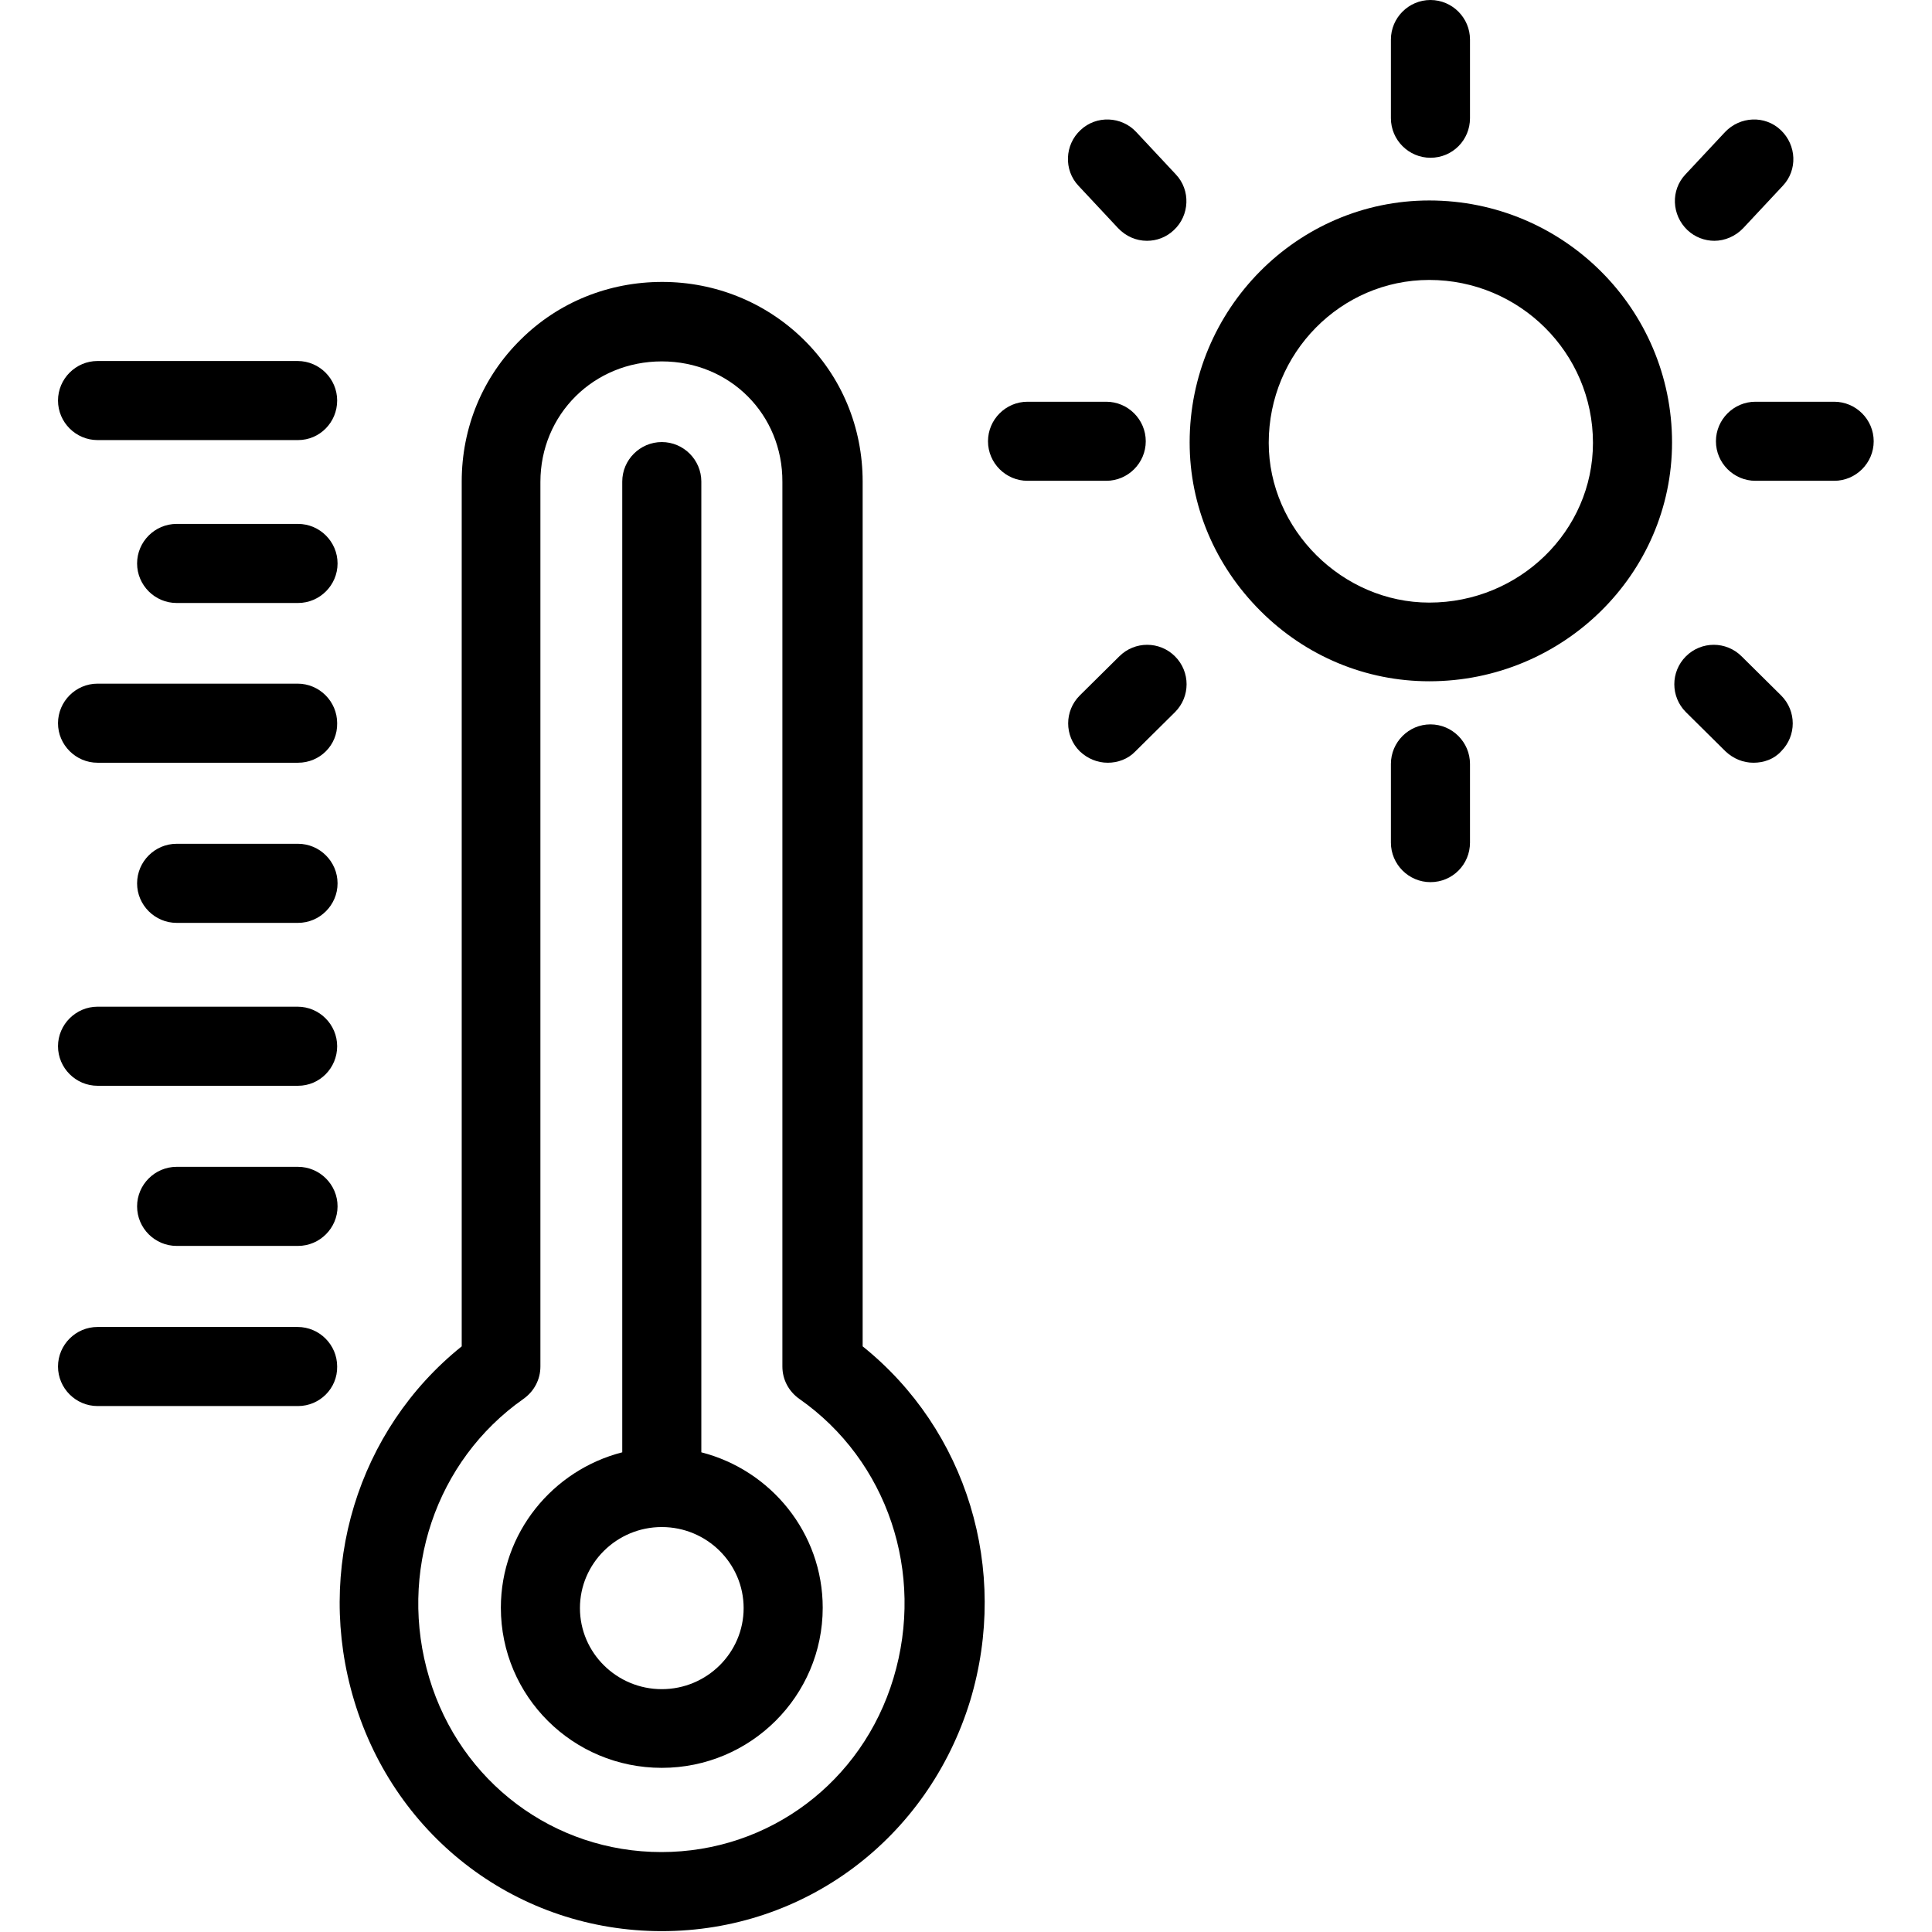
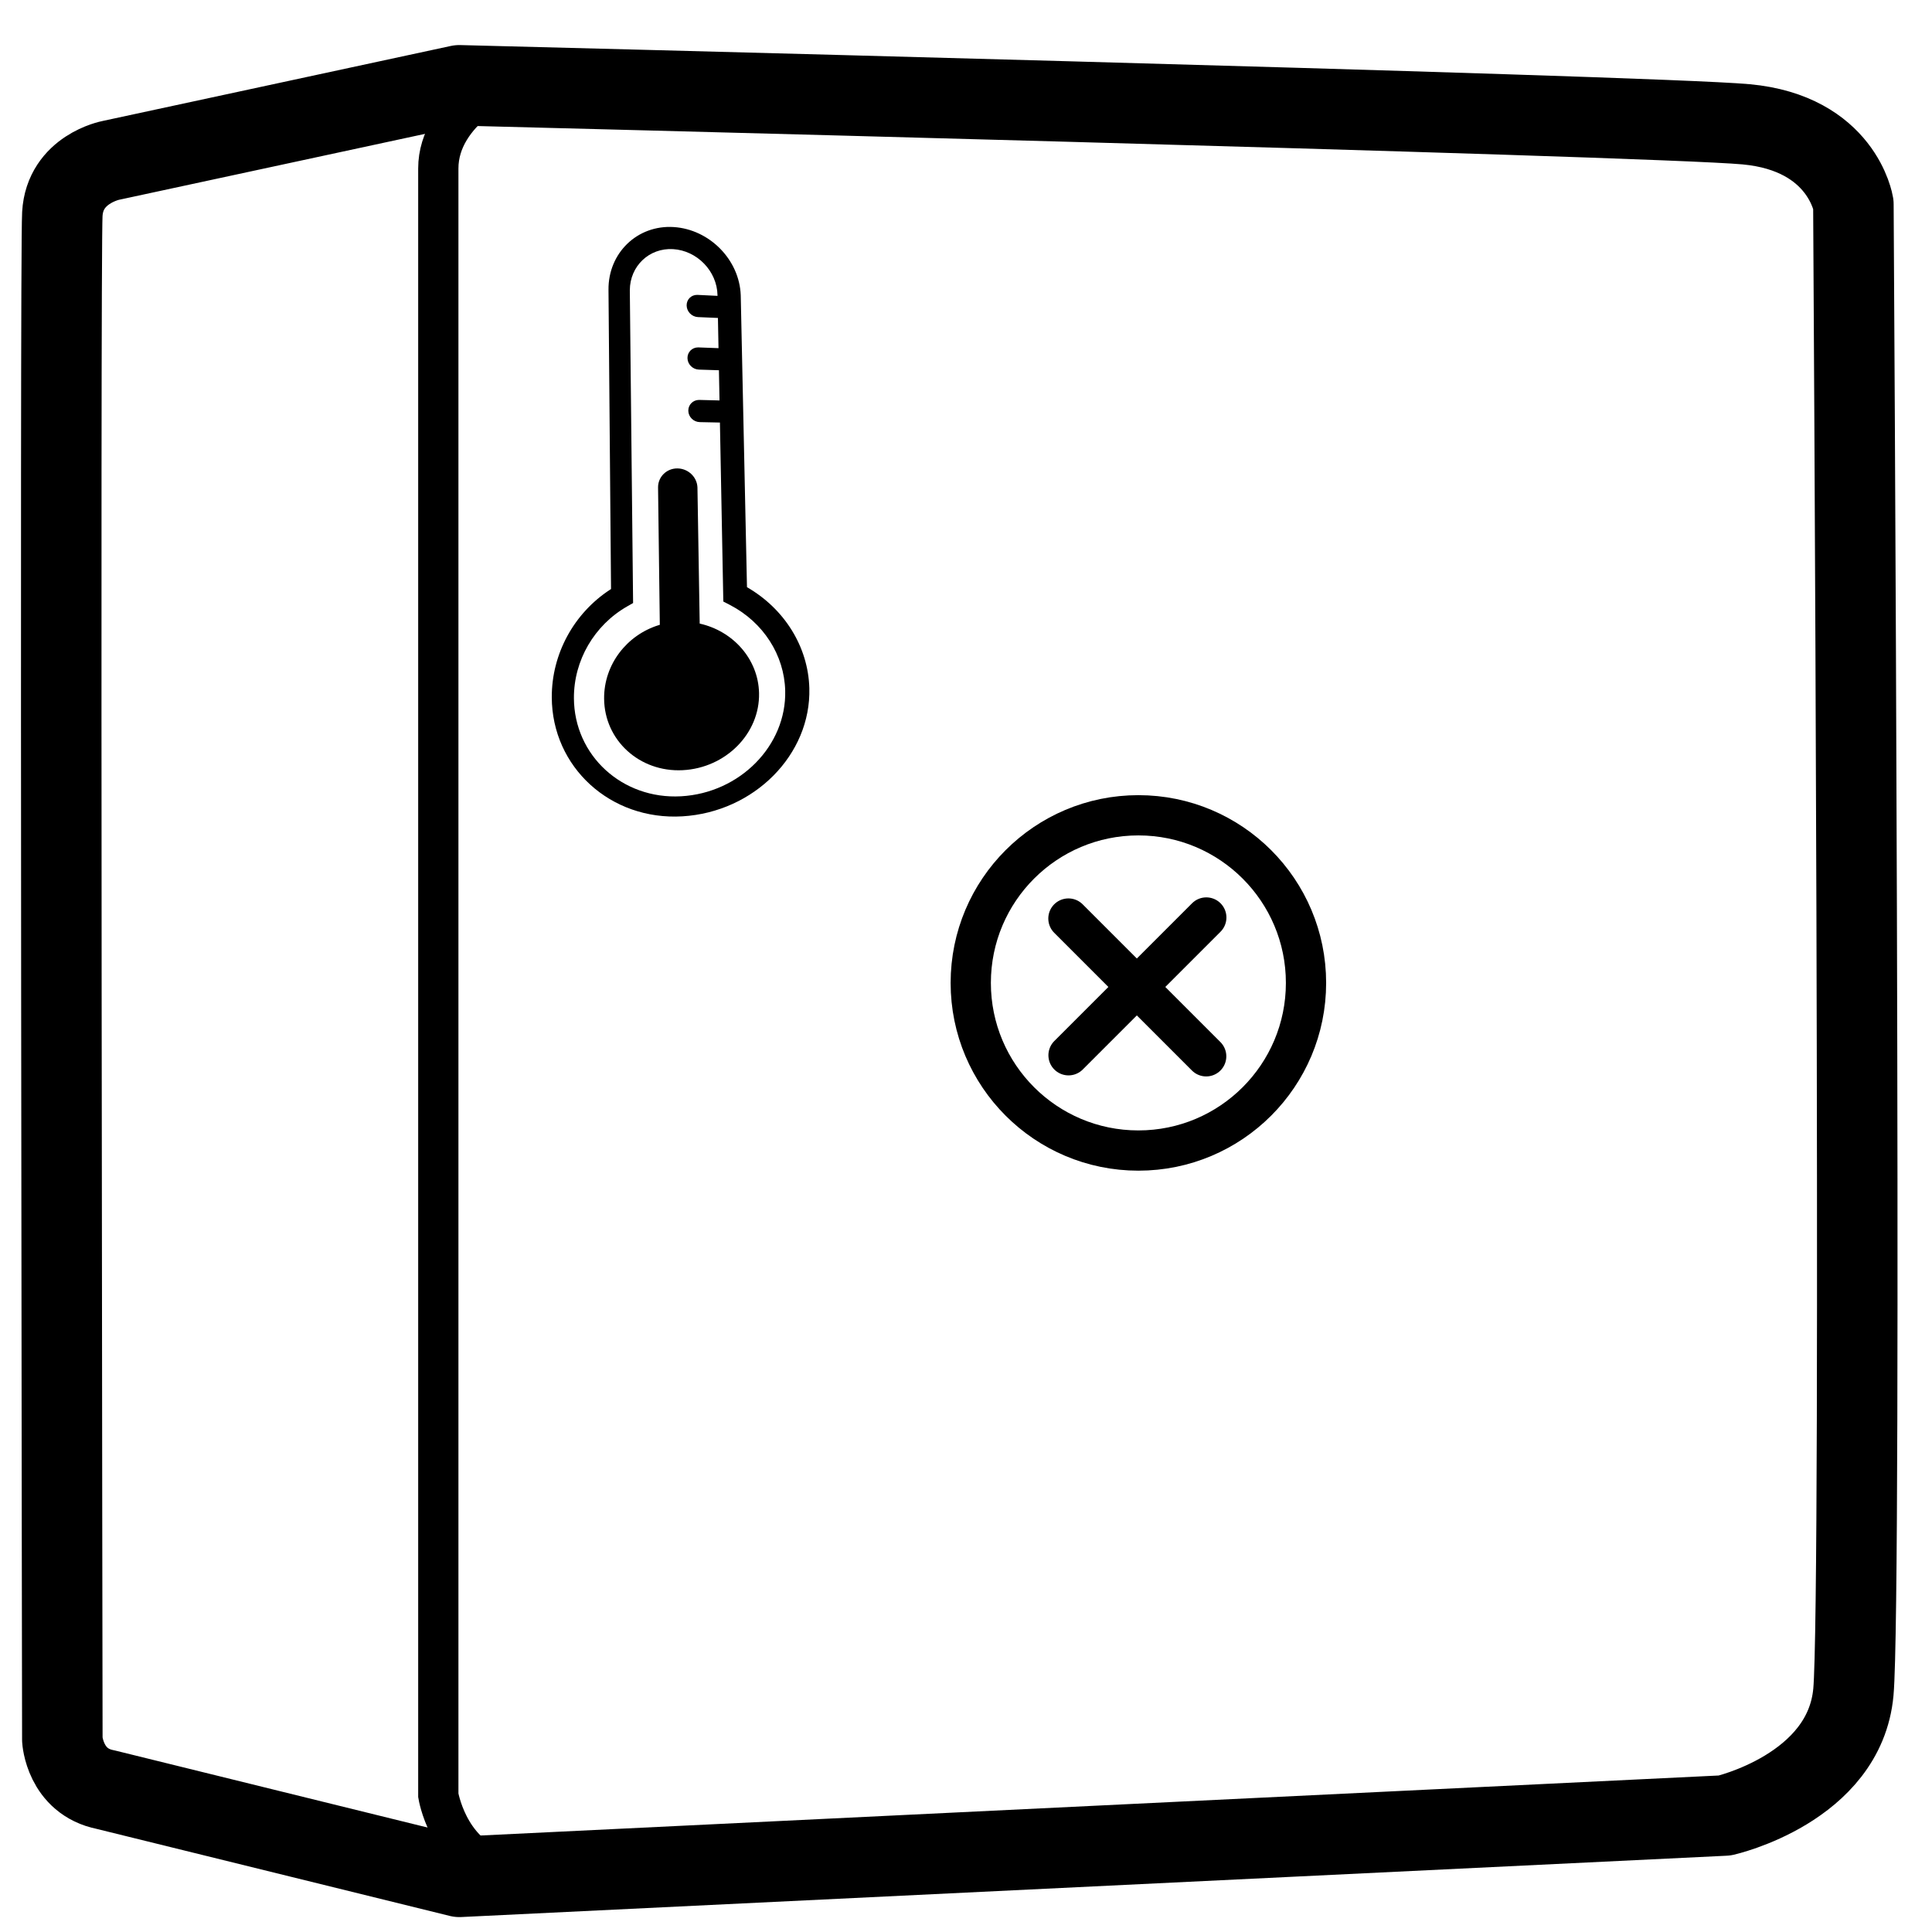
- <svg xmlns="http://www.w3.org/2000/svg" fill="#000000" height="960" width="960" version="1.1" id="Layer_1" viewBox="0 0 586.08 586.08" xml:space="preserve">
-   <defs id="defs20" />
-   <g transform="matrix(1.19947,0,0,1.19947,0.08498418,-648.1456)" id="g20">
-     <g id="g19">
-       <g id="g18">
-         <path d="m 361.7,580.26 c 5.6,0 10,-4.5 10,-10 v -19.9 c 0,-5.5 -4.5,-10 -10,-10 -5.5,0 -10,4.5 -10,10 v 19.9 c 0,5.5 4.5,10 10,10 z" id="path1" />
-         <path d="m 361.7,723.56 c -5.5,0 -10,4.5 -10,10 v 19.9 c 0,5.5 4.5,10 10,10 5.6,0 10,-4.5 10,-10 v -19.9 c 0,-5.5 -4.5,-10 -10,-10 z" id="path2" />
-         <path d="m 289.7,651.96 c 0,-5.5 -4.5,-10 -10,-10 h -19.9 c -5.5,0 -10,4.5 -10,10 0,5.5 4.5,10 10,10 h 19.9 c 5.5,0 10,-4.5 10,-10 z" id="path3" />
-         <path d="m 463.8,641.96 h -19.9 c -5.5,0 -10,4.5 -10,10 0,5.5 4.5,10 10,10 h 19.9 c 5.5,0 10,-4.5 10,-10 0,-5.5 -4.5,-10 -10,-10 z" id="path4" />
-         <path d="m 433.5,601.26 v 0 c 2.6,0 5.3,-1.1 7.3,-3.2 l 10,-10.7 c 3.8,-4 3.5,-10.3 -0.5,-14.1 -4,-3.8 -10.3,-3.5 -14.1,0.5 l -10,10.7 c -3.8,4 -3.5,10.3 0.5,14.1 1.9,1.8 4.4,2.7 6.8,2.7 z" id="path5" />
-         <path d="m 282.7,598.06 c 2,2.1 4.6,3.2 7.3,3.2 v 0 c 2.5,0 4.9,-0.9 6.8,-2.7 4,-3.7 4.3,-10.1 0.5,-14.1 l -10,-10.7 c -3.7,-4 -10.1,-4.3 -14.1,-0.5 -4,3.7 -4.3,10.1 -0.5,14.1 z" id="path6" />
-         <path d="m 440.4,706.36 c -3.9,-3.9 -10.2,-3.9 -14.1,0 -3.9,3.9 -3.9,10.2 0,14.1 l 10,9.9 c 2,1.9 4.5,2.9 7.1,2.9 2.6,0 5.2,-0.9 7,-2.9 3.9,-3.9 3.9,-10.2 0,-14.1 z" id="path7" />
-         <path d="m 283,706.36 -10,9.9 c -3.9,3.9 -3.9,10.2 0,14.1 2,1.9 4.5,2.9 7.1,2.9 2.5,0 5.1,-0.9 7,-2.9 l 10,-9.9 c 3.9,-3.9 3.9,-10.2 0,-14.1 -3.9,-3.9 -10.2,-3.9 -14.1,0 z" id="path8" />
-         <path d="m 177.3,907.66 v -245.5 c 0,-5.5 -4.5,-10 -10,-10 -5.5,0 -10,4.5 -10,10 v 245.5 c -17.6,4.5 -30.7,20.4 -30.7,39.3 0,22.4 18.2,40.5 40.7,40.5 22.5,0 40.7,-18.2 40.7,-40.5 0,-18.9 -13.1,-34.8 -30.7,-39.3 z m -10,59.9 c -11.4,0 -20.7,-9.2 -20.7,-20.5 0,-11.3 9.3,-20.5 20.7,-20.5 11.4,0 20.7,9.2 20.7,20.5 0,11.3 -9.3,20.5 -20.7,20.5 z" id="path9" />
-         <path d="m 218.1,880.86 v -218.7 c 0,-13.7 -5.3,-26.5 -15,-36 -9.5,-9.3 -22.2,-14.5 -35.7,-14.5 -13.5,0 -26.2,5.1 -35.7,14.5 -9.7,9.5 -15,22.3 -15,36 v 218.7 c -26.3,21.1 -37.2,56.5 -27.2,89.6 10.5,34.9 41.7,58.3 77.8,58.3 36.1,0 67.3,-23.4 78,-58.3 10,-33.2 -0.9,-68.5 -27.2,-89.6 z m 7.8,83.9 c -7.9,26.3 -31.5,44 -58.7,44 -27.2,0 -50.8,-17.7 -58.7,-44 -8,-26.6 1.6,-55 23.8,-70.6 2.7,-1.9 4.3,-4.9 4.3,-8.2 v -223.7 c 0,-17.1 13.5,-30.5 30.7,-30.5 17.2,0 30.6,13.4 30.5,30.5 v 223.7 c 0,3.3 1.6,6.3 4.3,8.2 22.3,15.6 31.8,44 23.8,70.6 z" id="path10" />
-         <path d="m 361.4,591.06 c -33.4,0 -60.6,27.5 -60.6,61.2 0,16 6.4,31.1 17.9,42.6 11.5,11.5 26.7,17.8 42.7,17.8 v 0 c 33.8,0 61.4,-27.1 61.4,-60.4 0,-33.8 -27.5,-61.2 -61.4,-61.2 z m 0,101.7 c -22,0 -40.6,-18.5 -40.6,-40.4 0,-22.7 18.2,-41.2 40.6,-41.2 22.8,0 41.4,18.4 41.4,41.2 0,22.3 -18.6,40.4 -41.4,40.4 z" id="path11" />
-         <path d="M 75.2,875.96 H 24.6 c -5.5,0 -10,4.5 -10,10 0,5.5 4.5,10 10,10 h 50.7 c 5.5,0 10,-4.5 9.9,-10 0,-5.5 -4.5,-10 -10,-10 z" id="path12" />
-         <path d="M 75.3,753.76 H 44.6 c -5.5,0 -10,4.5 -10,10 0,5.5 4.5,10 10,10 h 30.7 c 5.5,0 10,-4.5 10,-10 0,-5.5 -4.5,-10 -10,-10 z" id="path13" />
-         <path d="m 24.6,733.26 h 50.7 c 5.5,0 10,-4.4 9.9,-10 0,-5.5 -4.5,-10 -10,-10 H 24.6 c -5.5,0 -10,4.5 -10,10 0,5.5 4.5,10 10,10 z" id="path14" />
-         <path d="M 75.3,672.86 H 44.6 c -5.5,0 -10,4.5 -10,10 0,5.5 4.5,10 10,10 h 30.7 c 5.5,0 10,-4.5 10,-10 0,-5.5 -4.5,-10 -10,-10 z" id="path15" />
-         <path d="m 24.6,651.66 h 50.7 c 5.5,0 9.9,-4.5 9.9,-10 0,-5.5 -4.5,-10 -10,-10 H 24.6 c -5.5,0 -10,4.5 -10,10 0,5.5 4.5,10 10,10 z" id="path16" />
-         <path d="M 75.3,835.46 H 44.6 c -5.5,0 -10,4.5 -10,10 0,5.5 4.5,10 10,10 h 30.7 c 5.5,0 10,-4.5 10,-10 0,-5.5 -4.5,-10 -10,-10 z" id="path17" />
-         <path d="m 24.6,814.96 h 50.7 c 5.5,0 9.9,-4.5 9.9,-10 0,-5.5 -4.5,-10 -10,-10 H 24.6 c -5.5,0 -10,4.5 -10,10 0,5.5 4.5,10 10,10 z" id="path18" />
-       </g>
+ <svg xmlns="http://www.w3.org/2000/svg" height="960" version="1.2" width="960" id="svg1">
+   <defs id="defs1">
+     </defs>
+   <g id="layer2" style="display:inline">
+     <path style="fill:none;stroke:#000000;stroke-width:20;stroke-linecap:round;stroke-linejoin:miter;stroke-miterlimit:4;stroke-dasharray:none" d="m 253.839,39.08 c 0,0 -36.076,15.289 -36.045,44.666 0.03,29.377 0,808.366 0,808.366 0,0 4.549,27.864 28.116,35.87" id="path9" />
+     <g id="g13" transform="rotate(45,565.4064,490.358)">
+       <path style="fill:none;stroke:#000000;stroke-width:20;stroke-linecap:round;stroke-linejoin:round;stroke-miterlimit:4;stroke-dasharray:none" d="m 565.079,441.954 v 96.808" id="path12" />
+       <path style="fill:none;stroke:#000000;stroke-width:20;stroke-linecap:round;stroke-linejoin:round;stroke-miterlimit:4;stroke-dasharray:none" d="m 613.811,490.763 h -96.808" id="path13" />
    </g>
+     <path d="m 334.731,112.82 c 17.827,1.123 32.666,16.233 33.331,33.803 l 0.016,0.533 3.093,144.609 c 18.619,10.719 30.422,29.616 30.984,50.198 0.9,32.979 -27.395,61.543 -63.077,63.672 -35.683,2.129 -64.796,-24.424 -64.902,-59.19 -0.065,-21.478 10.932,-41.638 28.896,-53.402 l 0.545,-0.351 -1.261,-148.732 c -0.155,-18.306 14.368,-32.275 32.375,-31.141 z m -0.311,10.972 c -11.84,-0.689 -21.393,8.416 -21.464,20.364 l 8.3e-4,0.37 1.623,155.118 -2.904,1.652 c -16.423,9.391 -26.592,26.91 -26.499,45.625 0.143,28.508 24.025,50.377 53.236,48.749 29.211,-1.628 52.426,-25.164 51.749,-52.464 -0.44,-17.741 -10.898,-33.948 -27.294,-42.525 l -0.503,-0.262 -2.951,-1.522 -1.689,-88.94 -10.013,-0.21 c -3.096,-0.065 -5.645,-2.591 -5.693,-5.644 -0.047,-2.976 2.294,-5.341 5.275,-5.383 l 0.231,0.001 9.992,0.257 -0.285,-15.003 -9.964,-0.321 c -3.081,-0.099 -5.617,-2.655 -5.666,-5.706 -0.047,-2.976 2.282,-5.314 5.249,-5.324 l 0.229,0.004 9.943,0.368 -0.285,-15.006 -9.915,-0.432 c -3.066,-0.134 -5.59,-2.715 -5.638,-5.768 -0.047,-2.974 2.271,-5.288 5.222,-5.264 l 0.228,0.006 9.894,0.479 -0.007,-0.369 c -0.226,-11.905 -10.141,-22.157 -22.103,-22.852 z m 2.215,108.963 c 5.3,0.061 9.682,4.229 9.917,9.367 l 0.009,0.276 1.113,67.458 c 16.583,3.702 29.121,17.614 29.494,34.549 0.442,20.067 -16.55,37.214 -37.953,38.297 -21.408,1.084 -38.881,-14.833 -39.037,-35.55 -0.129,-17.044 11.372,-31.664 27.198,-36.547 l 0.48,-0.144 -0.869,-68.207 c -0.068,-5.308 4.252,-9.56 9.648,-9.499 z" id="path3" style="fill:#000000;fill-rule:evenodd" />
+   </g>
+   <g id="layer3" style="display:inline">
+     <path style="fill:none;stroke:#000000;stroke-width:40;stroke-linecap:round;stroke-linejoin:round;stroke-miterlimit:4;stroke-dasharray:none" d="m 52.415,889.245 175.851,43.344 628.739,-30.471 c 0,0 59.594,-13.45 63.935,-61.352 4.341,-47.902 0,-739.273 0,-739.273 0,0 -5.551,-35.316 -53.304,-39.729 C 819.882,57.35 228.212,42.39 228.212,42.39 L 55.122,79.682 c 0,0 -22.909,4.332 -24.149,26.683 -1.239,22.35 0,758.1 0,758.1 0,0 1.198,20.793 21.442,24.78 z" id="path11" />
+     <circle style="display:inline;fill:none;stroke:#000000;stroke-width:20;stroke-linecap:round;stroke-linejoin:miter;stroke-miterlimit:4;stroke-dasharray:none" id="path10" cx="565.655" cy="488.405" r="83.294" />
  </g>
</svg>
